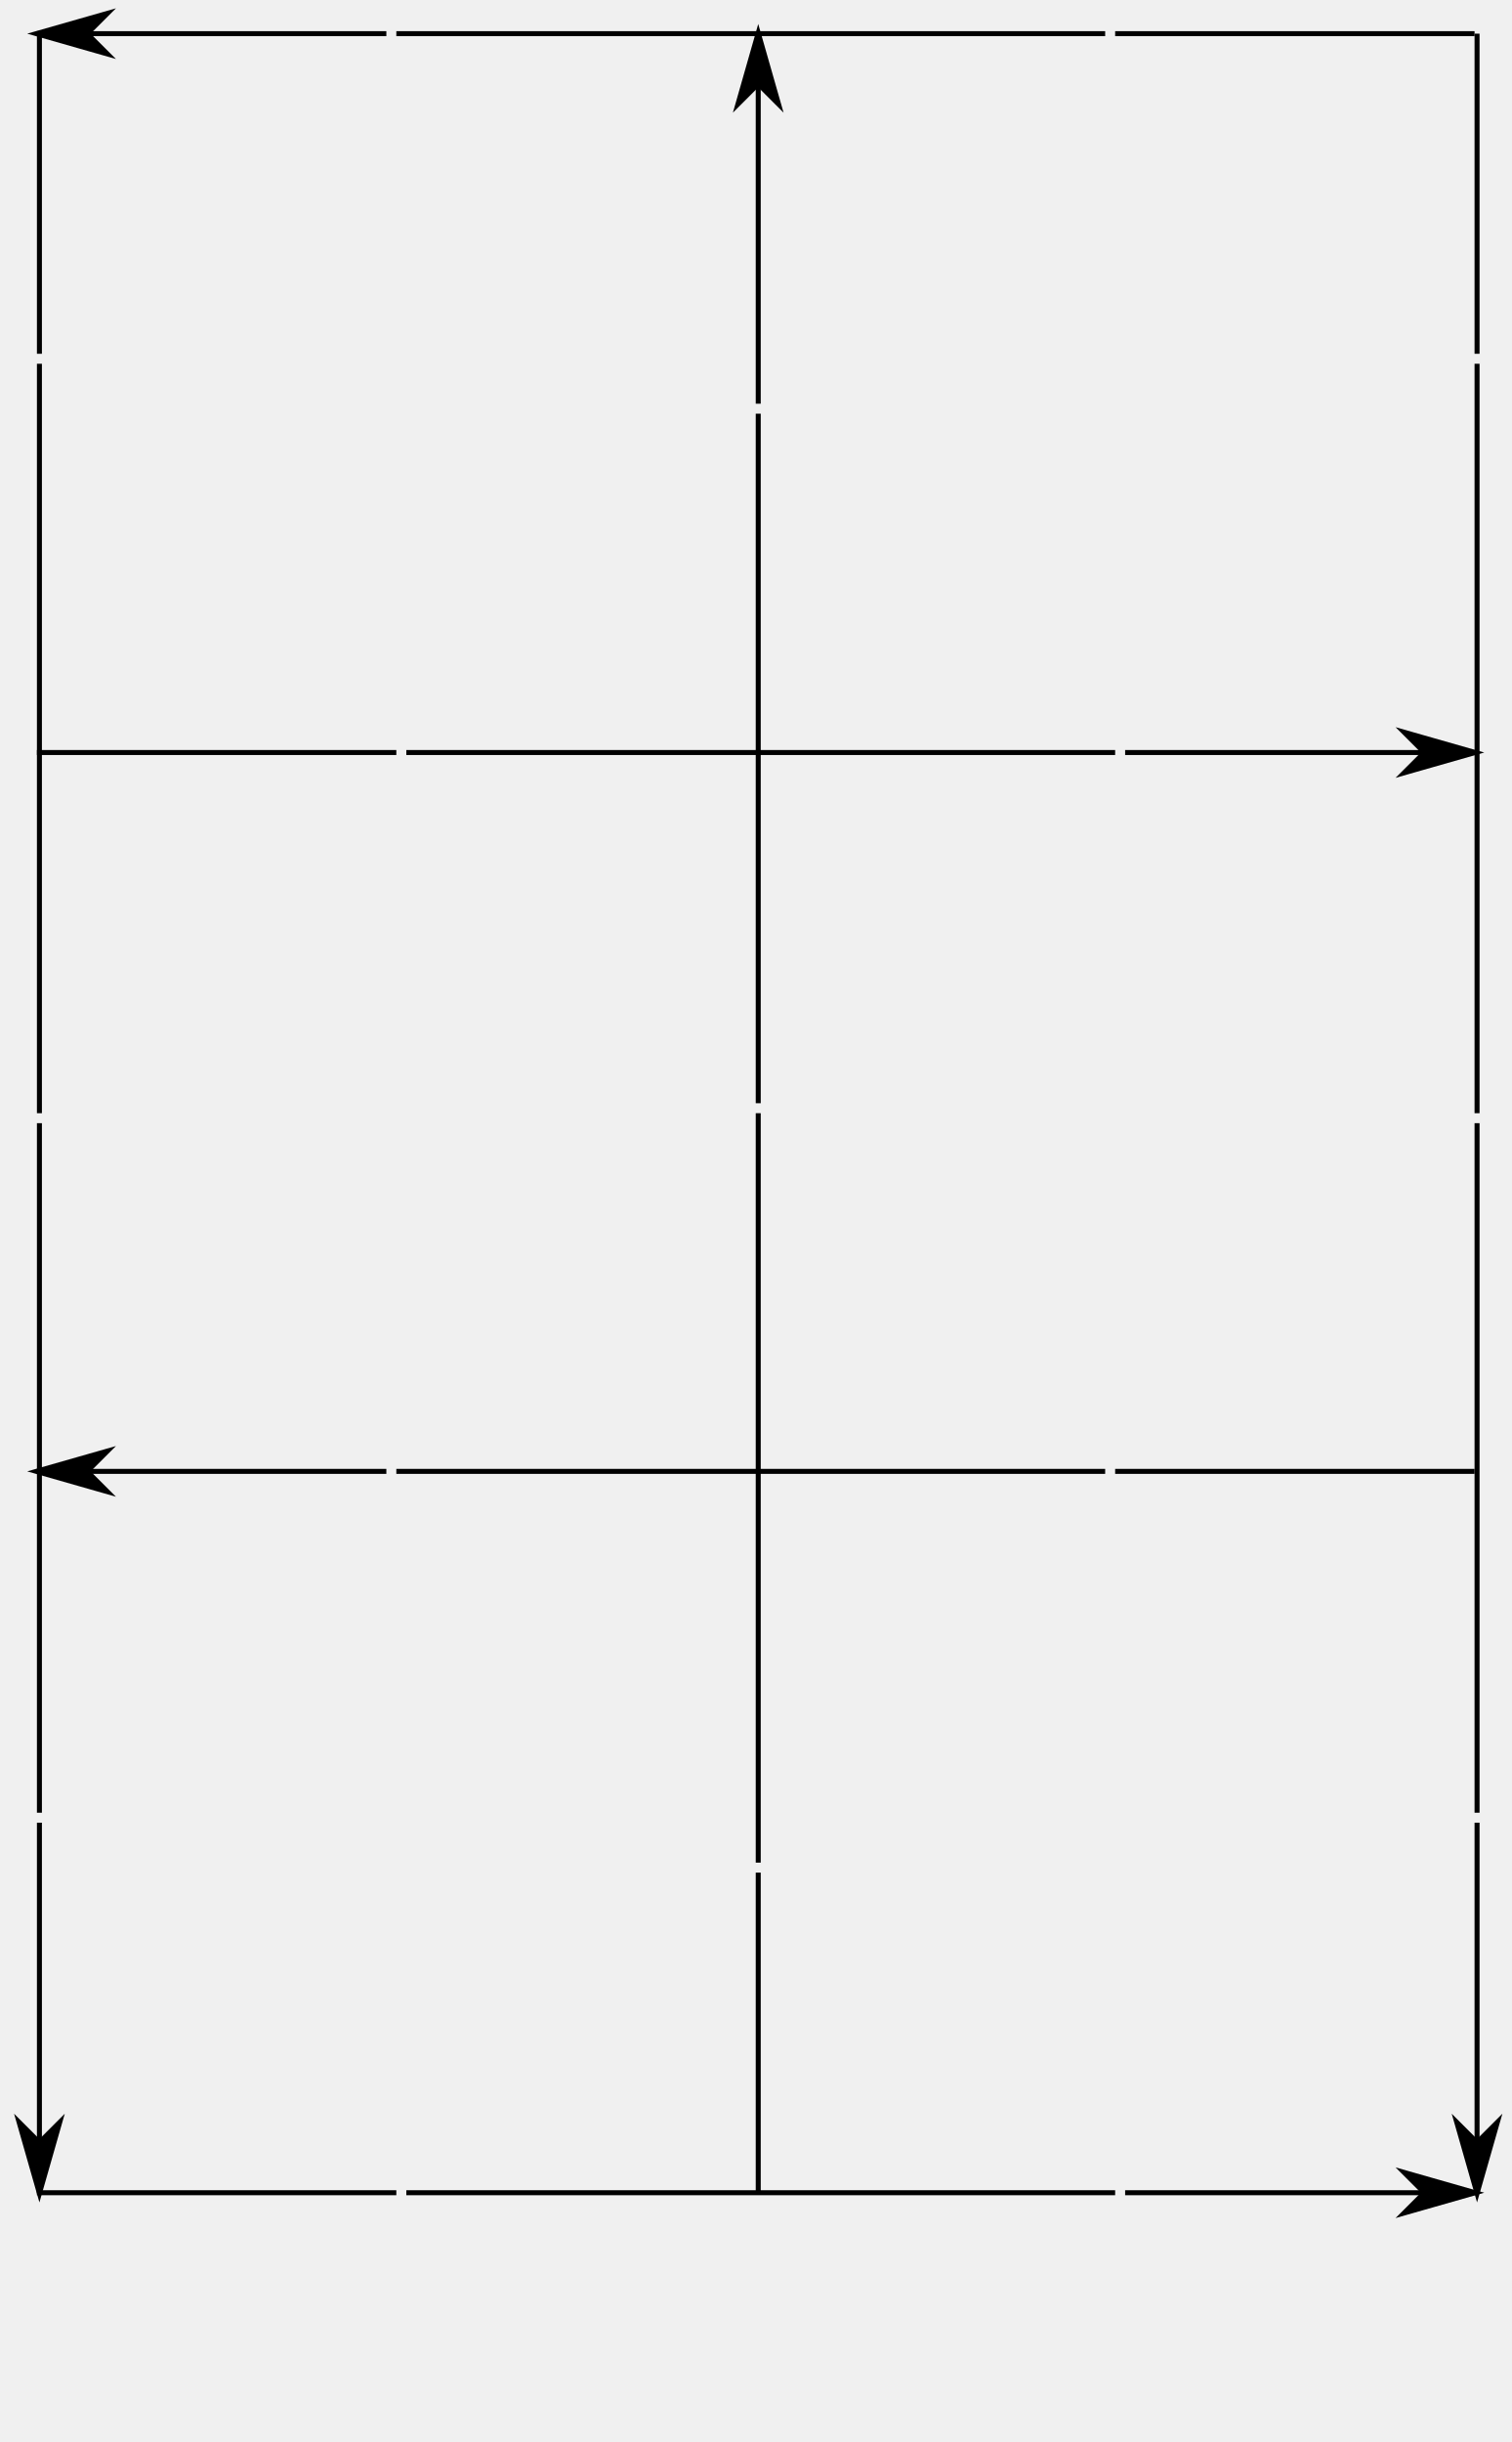
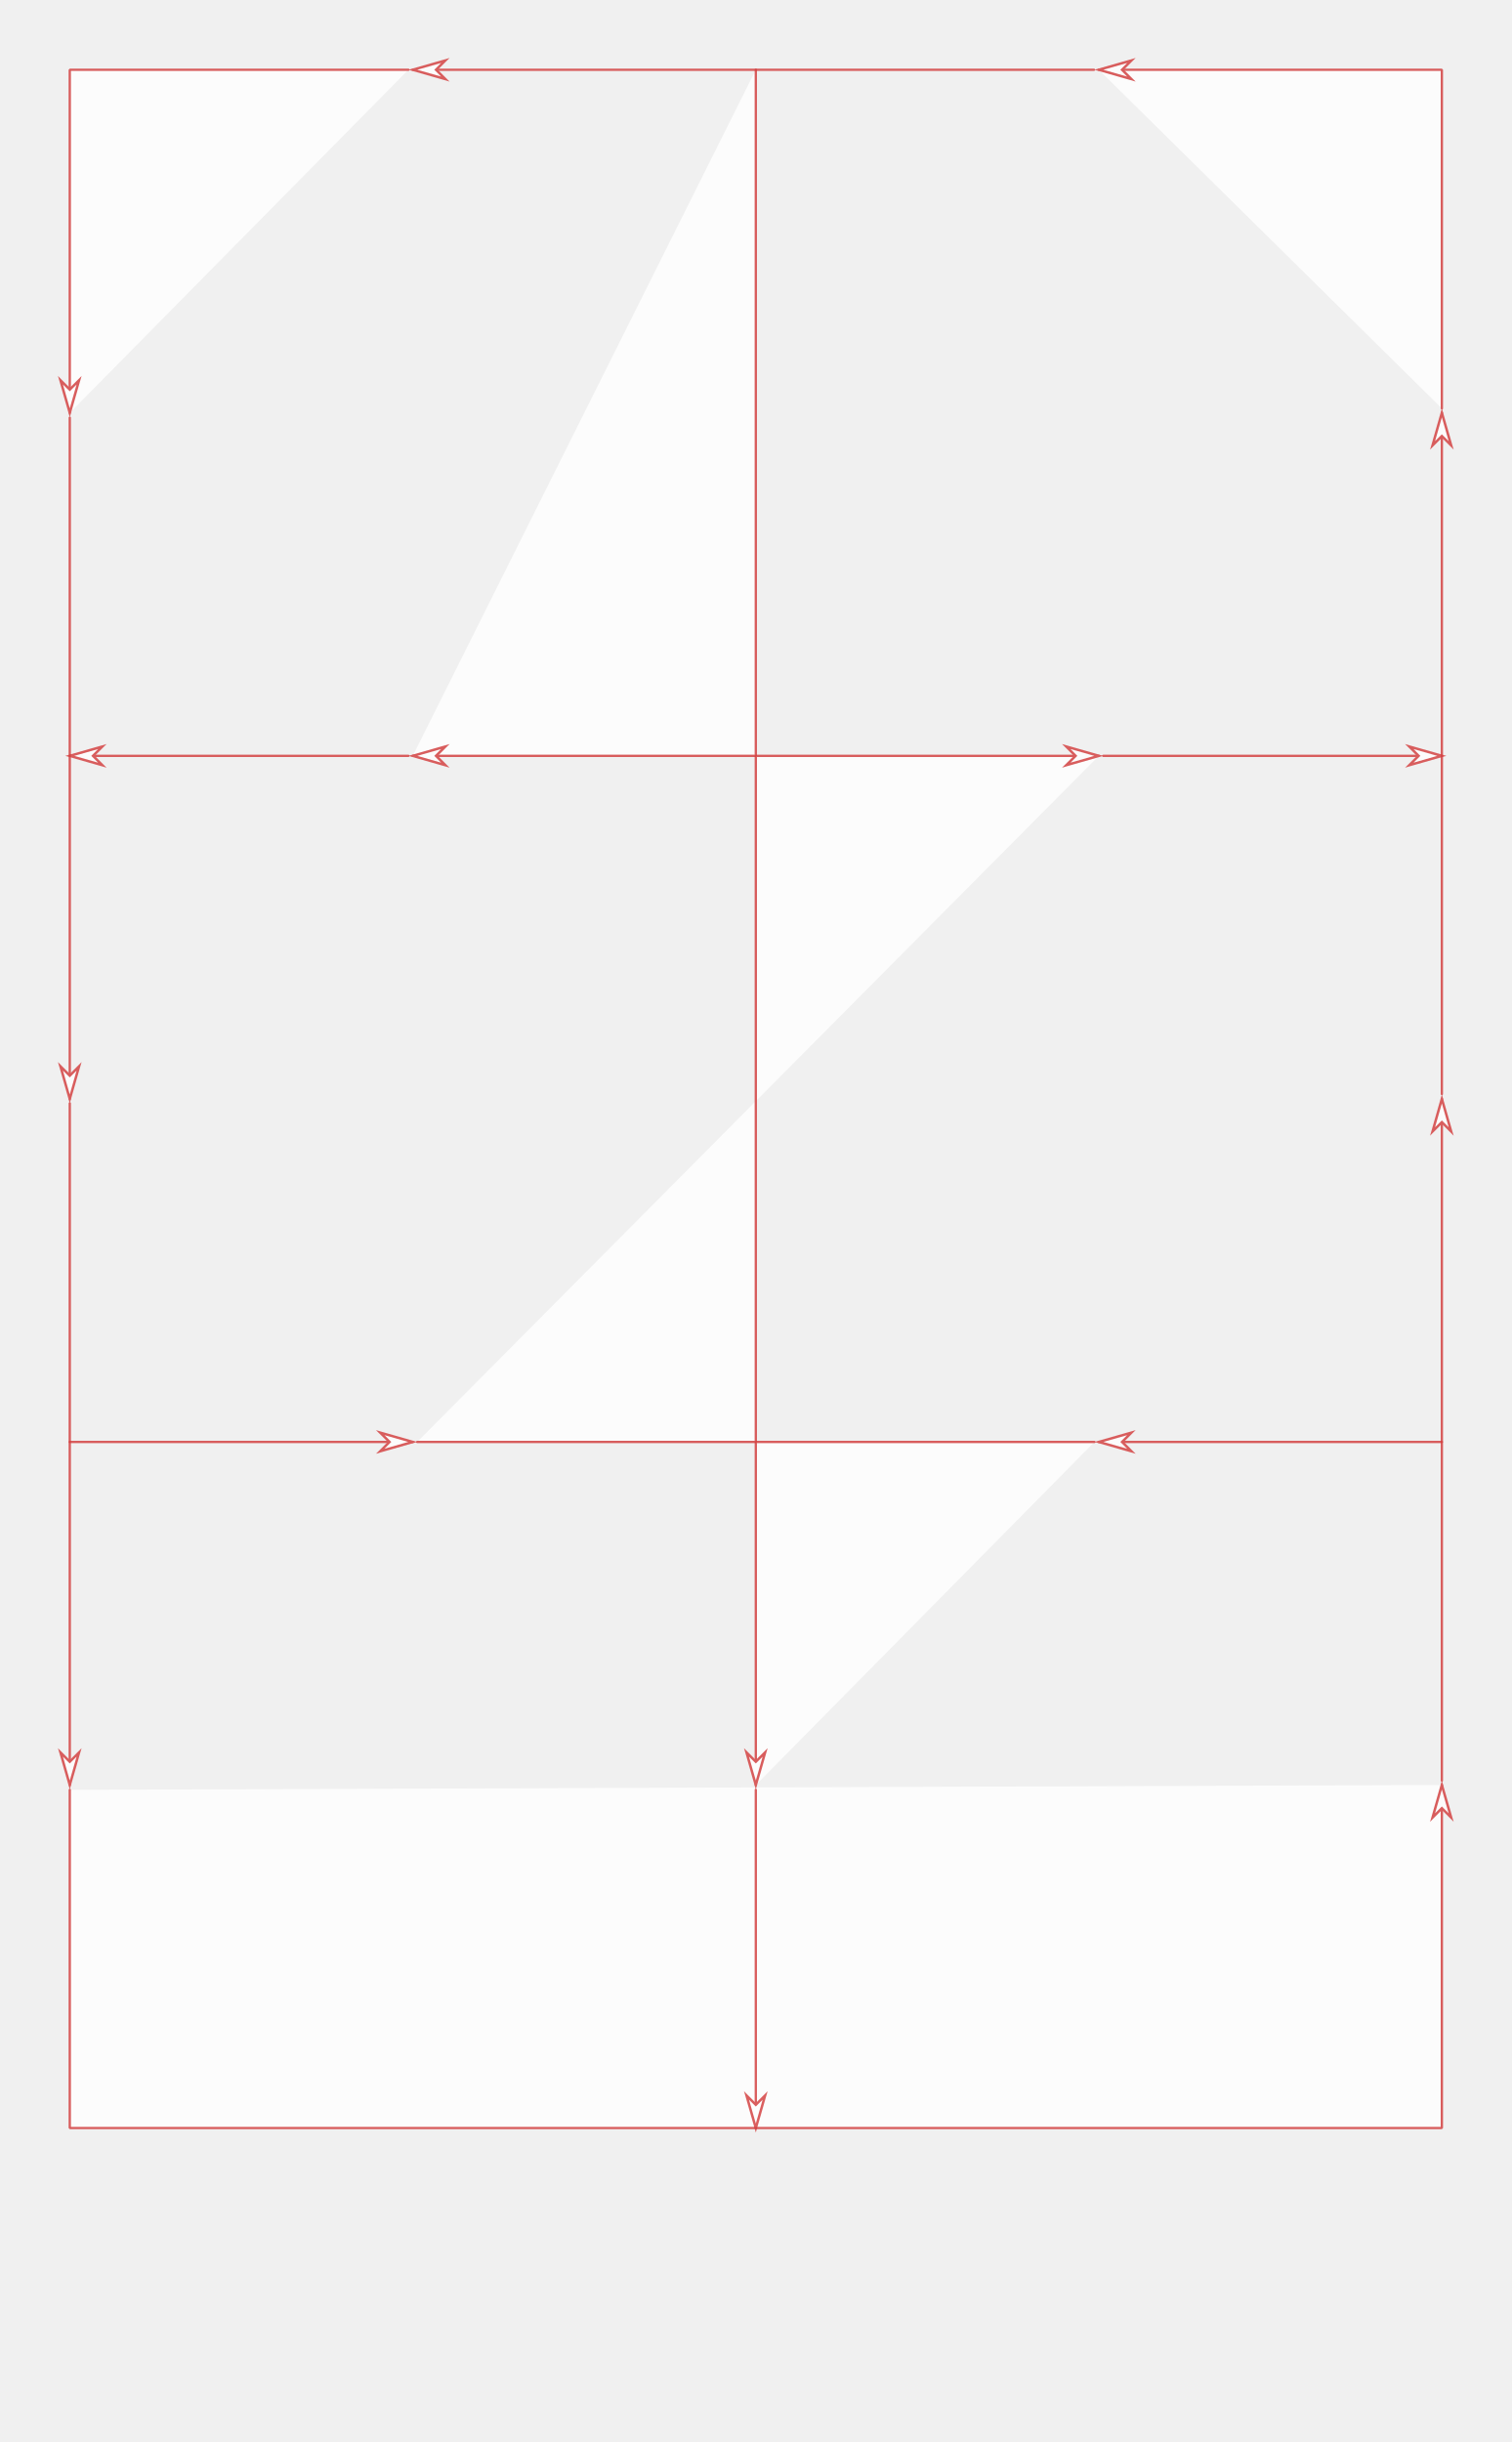
- <svg xmlns="http://www.w3.org/2000/svg" width="3.25in" height="5.25in" viewBox="0 0 292.5 472.5" id="svg4516" version="1.1">
+ <svg xmlns="http://www.w3.org/2000/svg" width="3.25in" height="5.25in" viewBox="0 0 234 378" id="svg4516" version="1.1">
  <defs id="defs4518">
-     <marker style="overflow:visible;" id="marker1276" refX="0.0" refY="0.0" orient="auto">
-       <path transform="scale(0.8) rotate(180) translate(12.5,0)" style="fill-rule:evenodd;stroke:#000000;stroke-width:1pt;stroke-opacity:1;fill:#000000;fill-opacity:1" d="M 0.0,0.0 L 5.0,-5.0 L -12.5,0.0 L 5.0,5.0 L 0.0,0.0 z " id="path1274" />
+     <marker orient="auto" refY="0" refX="0" id="marker11893" style="overflow:visible">
+       <path id="path11891" d="M 0,0 5,-5 -12.5,0 5,5 Z" style="fill:#ffffff;fill-opacity:1;fill-rule:evenodd;stroke:#d43f3f;stroke-width:1pt;stroke-opacity:1" transform="matrix(-0.8,0,0,-0.8,-10,0)" />
    </marker>
-     <marker style="overflow:visible;" id="marker1230" refX="0.0" refY="0.0" orient="auto">
-       <path transform="scale(0.8) rotate(180) translate(12.5,0)" style="fill-rule:evenodd;stroke:#000000;stroke-width:1pt;stroke-opacity:1;fill:#000000;fill-opacity:1" d="M 0.0,0.0 L 5.0,-5.0 L -12.5,0.0 L 5.0,5.0 L 0.0,0.0 z " id="path1228" />
+     <marker style="overflow:visible" id="marker11713" refX="0" refY="0" orient="auto">
+       <path transform="matrix(-0.8,0,0,-0.8,-10,0)" style="fill:#ffffff;fill-opacity:1;fill-rule:evenodd;stroke:#d43f3f;stroke-width:1pt;stroke-opacity:1" d="M 0,0 5,-5 -12.5,0 5,5 Z" id="path11711" />
    </marker>
-     <marker style="overflow:visible;" id="marker1190" refX="0.0" refY="0.0" orient="auto">
-       <path transform="scale(0.8) rotate(180) translate(12.5,0)" style="fill-rule:evenodd;stroke:#000000;stroke-width:1pt;stroke-opacity:1;fill:#000000;fill-opacity:1" d="M 0.0,0.0 L 5.0,-5.0 L -12.5,0.0 L 5.0,5.0 L 0.0,0.0 z " id="path1188" />
+     <marker orient="auto" refY="0" refX="0" id="marker11539" style="overflow:visible">
+       <path id="path11537" d="M 0,0 5,-5 -12.5,0 5,5 Z" style="fill:#ffffff;fill-opacity:1;fill-rule:evenodd;stroke:#d43f3f;stroke-width:1pt;stroke-opacity:1" transform="matrix(-0.8,0,0,-0.8,-10,0)" />
    </marker>
-     <marker style="overflow:visible;" id="marker1156" refX="0.0" refY="0.0" orient="auto">
-       <path transform="scale(0.8) rotate(180) translate(12.5,0)" style="fill-rule:evenodd;stroke:#000000;stroke-width:1pt;stroke-opacity:1;fill:#000000;fill-opacity:1" d="M 0.0,0.0 L 5.0,-5.0 L -12.5,0.0 L 5.0,5.0 L 0.0,0.0 z " id="path1154" />
+     <marker style="overflow:visible" id="marker11371" refX="0" refY="0" orient="auto">
+       <path transform="matrix(-0.8,0,0,-0.8,-10,0)" style="fill:#ffffff;fill-opacity:1;fill-rule:evenodd;stroke:#d43f3f;stroke-width:1pt;stroke-opacity:1" d="M 0,0 5,-5 -12.5,0 5,5 Z" id="path11369" />
    </marker>
-     <marker style="overflow:visible;" id="marker1128" refX="0.0" refY="0.0" orient="auto">
-       <path transform="scale(0.8) rotate(180) translate(12.5,0)" style="fill-rule:evenodd;stroke:#000000;stroke-width:1pt;stroke-opacity:1;fill:#000000;fill-opacity:1" d="M 0.0,0.0 L 5.0,-5.0 L -12.5,0.0 L 5.0,5.0 L 0.0,0.0 z " id="path1126" />
+     <marker orient="auto" refY="0" refX="0" id="marker11209" style="overflow:visible">
+       <path id="path11207" d="M 0,0 5,-5 -12.5,0 5,5 Z" style="fill:#ffffff;fill-opacity:1;fill-rule:evenodd;stroke:#d43f3f;stroke-width:1pt;stroke-opacity:1" transform="matrix(-0.8,0,0,-0.8,-10,0)" />
    </marker>
-     <marker style="overflow:visible;" id="marker1106" refX="0.0" refY="0.0" orient="auto">
-       <path transform="scale(0.8) rotate(180) translate(12.5,0)" style="fill-rule:evenodd;stroke:#000000;stroke-width:1pt;stroke-opacity:1;fill:#000000;fill-opacity:1" d="M 0.0,0.0 L 5.0,-5.0 L -12.5,0.0 L 5.0,5.0 L 0.0,0.0 z " id="path1104" />
+     <marker style="overflow:visible" id="marker11053" refX="0" refY="0" orient="auto">
+       <path transform="matrix(-0.8,0,0,-0.8,-10,0)" style="fill:#ffffff;fill-opacity:1;fill-rule:evenodd;stroke:#d43f3f;stroke-width:1pt;stroke-opacity:1" d="M 0,0 5,-5 -12.5,0 5,5 Z" id="path11051" />
    </marker>
-     <marker orient="auto" refY="0.0" refX="0.0" id="Arrow1Lend" style="overflow:visible;">
-       <path id="path825" d="M 0.0,0.0 L 5.0,-5.0 L -12.5,0.0 L 5.0,5.0 L 0.0,0.0 z " style="fill-rule:evenodd;stroke:#000000;stroke-width:1pt;stroke-opacity:1;fill:#000000;fill-opacity:1" transform="scale(0.8) rotate(180) translate(12.5,0)" />
+     <marker orient="auto" refY="0" refX="0" id="marker10903" style="overflow:visible">
+       <path id="path10901" d="M 0,0 5,-5 -12.5,0 5,5 Z" style="fill:#ffffff;fill-opacity:1;fill-rule:evenodd;stroke:#d43f3f;stroke-width:1pt;stroke-opacity:1" transform="matrix(-0.8,0,0,-0.8,-10,0)" />
+     </marker>
+     <marker style="overflow:visible" id="marker10759" refX="0" refY="0" orient="auto">
+       <path transform="matrix(-0.8,0,0,-0.8,-10,0)" style="fill:#ffffff;fill-opacity:1;fill-rule:evenodd;stroke:#d43f3f;stroke-width:1pt;stroke-opacity:1" d="M 0,0 5,-5 -12.5,0 5,5 Z" id="path10757" />
+     </marker>
+     <marker orient="auto" refY="0" refX="0" id="marker9517" style="overflow:visible">
+       <path id="path9515" d="M 0,0 5,-5 -12.5,0 5,5 Z" style="fill:#ffffff;fill-opacity:1;fill-rule:evenodd;stroke:#d43f3f;stroke-width:1pt;stroke-opacity:1" transform="matrix(-0.8,0,0,-0.8,-10,0)" />
+     </marker>
+     <marker style="overflow:visible" id="marker9373" refX="0" refY="0" orient="auto">
+       <path transform="matrix(-0.8,0,0,-0.8,-10,0)" style="fill:#ffffff;fill-opacity:1;fill-rule:evenodd;stroke:#d43f3f;stroke-width:1pt;stroke-opacity:1" d="M 0,0 5,-5 -12.5,0 5,5 Z" id="path9371" />
+     </marker>
+     <marker orient="auto" refY="0" refX="0" id="marker9245" style="overflow:visible">
+       <path id="path9243" d="M 0,0 5,-5 -12.5,0 5,5 Z" style="fill:#ffffff;fill-opacity:1;fill-rule:evenodd;stroke:#d43f3f;stroke-width:1pt;stroke-opacity:1" transform="matrix(-0.8,0,0,-0.8,-10,0)" />
+     </marker>
+     <marker style="overflow:visible" id="marker9105" refX="0" refY="0" orient="auto">
+       <path transform="matrix(-0.8,0,0,-0.8,-10,0)" style="fill:#ffffff;fill-opacity:1;fill-rule:evenodd;stroke:#d43f3f;stroke-width:1pt;stroke-opacity:1" d="M 0,0 5,-5 -12.5,0 5,5 Z" id="path9103" />
+     </marker>
+     <marker orient="auto" refY="0" refX="0" id="marker8991" style="overflow:visible">
+       <path id="path8989" d="M 0,0 5,-5 -12.5,0 5,5 Z" style="fill:#ffffff;fill-opacity:1;fill-rule:evenodd;stroke:#d43f3f;stroke-width:1pt;stroke-opacity:1" transform="matrix(-0.8,0,0,-0.8,-10,0)" />
+     </marker>
+     <marker style="overflow:visible" id="marker8863" refX="0" refY="0" orient="auto">
+       <path transform="matrix(-0.8,0,0,-0.8,-10,0)" style="fill:#ffffff;fill-opacity:1;fill-rule:evenodd;stroke:#d43f3f;stroke-width:1pt;stroke-opacity:1" d="M 0,0 5,-5 -12.5,0 5,5 Z" id="path8861" />
+     </marker>
+     <marker orient="auto" refY="0.0" refX="0.0" id="DiamondS" style="overflow:visible">
+       <path id="path7632" d="M 0,-7.071 L -7.071,0 L 0,7.071 L 7.071,0 L 0,-7.071 z " style="fill-rule:evenodd;stroke:#d43f3f;stroke-width:1pt;stroke-opacity:1;fill:#ffffff;fill-opacity:1" transform="scale(0.2)" />
+     </marker>
+     <marker orient="auto" refY="0.0" refX="0.0" id="Arrow2Sstart" style="overflow:visible">
+       <path id="path7577" style="fill-rule:evenodd;stroke-width:0.625;stroke-linejoin:round;stroke:#d43f3f;stroke-opacity:1;fill:#ffffff;fill-opacity:1" d="M 8.719,4.034 L -2.207,0.016 L 8.719,-4.002 C 6.973,-1.63 6.983,1.616 8.719,4.034 z " transform="scale(0.3) translate(-2.3,0)" />
+     </marker>
+     <marker orient="auto" refY="0" refX="0" id="StopL" style="overflow:visible">
+       <path id="path7716" d="M 0,5.65 V -5.65" style="fill:#ffffff;fill-opacity:1;fill-rule:evenodd;stroke:#d43f3f;stroke-width:1pt;stroke-opacity:1" transform="scale(0.8)" />
+     </marker>
+     <marker orient="auto" refY="0" refX="0" id="EmptyDiamondSstart" style="overflow:visible">
+       <path id="path7668" d="M 0,-7.071 -7.071,0 0,7.071 7.071,0 Z" style="fill:#ffffff;fill-opacity:1;fill-rule:evenodd;stroke:#d43f3f;stroke-width:1pt;stroke-opacity:1" transform="matrix(0.2,0,0,0.2,1.2,0)" />
+     </marker>
+     <marker orient="auto" refY="0" refX="0" id="Arrow2Send" style="overflow:visible">
+       <path id="path7580" style="fill:#ffffff;fill-opacity:1;fill-rule:evenodd;stroke:#d43f3f;stroke-width:0.625;stroke-linejoin:round;stroke-opacity:1" d="M 8.719,4.034 -2.207,0.016 8.719,-4.002 c -1.745,2.372 -1.735,5.617 -6e-7,8.035 z" transform="matrix(-0.3,0,0,-0.3,0.69,0)" />
+     </marker>
+     <marker orient="auto" refY="0" refX="0" id="Arrow1Send" style="overflow:visible">
+       <path id="path7562" d="M 0,0 5,-5 -12.5,0 5,5 Z" style="fill:#ffffff;fill-opacity:1;fill-rule:evenodd;stroke:#d43f3f;stroke-width:1pt;stroke-opacity:1" transform="matrix(-0.2,0,0,-0.2,-1.2,0)" />
+     </marker>
+     <marker orient="auto" refY="0" refX="0" id="SquareL" style="overflow:visible">
+       <path id="path7617" d="M -5,-5 V 5 H 5 V -5 Z" style="fill:#ffffff;fill-opacity:1;fill-rule:evenodd;stroke:#d43f3f;stroke-width:1pt;stroke-opacity:1" transform="scale(0.8)" />
+     </marker>
+     <marker orient="auto" refY="0" refX="0" id="marker6999" style="overflow:visible">
+       <path id="path6997" d="M 0,0 5,-5 -12.5,0 5,5 Z" style="fill:#ffffff;fill-opacity:1;fill-rule:evenodd;stroke:#d43f3f;stroke-width:1pt;stroke-opacity:1" transform="matrix(-0.8,0,0,-0.8,-10,0)" />
+     </marker>
+     <marker style="overflow:visible" id="marker1230" refX="0" refY="0" orient="auto">
+       <path transform="matrix(-0.8,0,0,-0.8,-10,0)" style="fill:#ffffff;fill-opacity:1;fill-rule:evenodd;stroke:#d43f3f;stroke-width:1pt;stroke-opacity:1" d="M 0,0 5,-5 -12.5,0 5,5 Z" id="path1228" />
+     </marker>
+     <marker style="overflow:visible" id="marker1190" refX="0" refY="0" orient="auto">
+       <path transform="matrix(-0.8,0,0,-0.8,-10,0)" style="fill:#000000;fill-opacity:1;fill-rule:evenodd;stroke:#000000;stroke-width:1pt;stroke-opacity:1" d="M 0,0 5,-5 -12.5,0 5,5 Z" id="path1188" />
+     </marker>
+     <marker style="overflow:visible" id="marker1156" refX="0" refY="0" orient="auto">
+       <path transform="matrix(-0.8,0,0,-0.8,-10,0)" style="fill:#000000;fill-opacity:1;fill-rule:evenodd;stroke:#000000;stroke-width:1pt;stroke-opacity:1" d="M 0,0 5,-5 -12.5,0 5,5 Z" id="path1154" />
+     </marker>
+     <marker style="overflow:visible" id="marker1128" refX="0" refY="0" orient="auto">
+       <path transform="matrix(-0.8,0,0,-0.8,-10,0)" style="fill:#000000;fill-opacity:1;fill-rule:evenodd;stroke:#000000;stroke-width:1pt;stroke-opacity:1" d="M 0,0 5,-5 -12.5,0 5,5 Z" id="path1126" />
+     </marker>
+     <marker style="overflow:visible" id="marker1106" refX="0" refY="0" orient="auto">
+       <path transform="matrix(-0.8,0,0,-0.8,-10,0)" style="fill:#000000;fill-opacity:1;fill-rule:evenodd;stroke:#000000;stroke-width:1pt;stroke-opacity:1" d="M 0,0 5,-5 -12.5,0 5,5 Z" id="path1104" />
    </marker>
  </defs>
  <g id="layer1" transform="translate(0,-579.8622)">
-     <path style="fill:none;fill-rule:evenodd;stroke:#000000;stroke-width:0.966px;stroke-linecap:butt;stroke-linejoin:miter;stroke-opacity:1;marker-end:url(#marker1276)" d="M 7.145,1004.13 H 76.69 m 1.932,0 h 67.614 69.545 m 1.932,0 h 67.614" id="path4505" />
-     <path id="path4510" d="m 285.326,864.557 h -69.545 m -1.932,0 H 146.236 76.69 m -1.932,0 H 7.145" style="fill:none;fill-rule:evenodd;stroke:#000000;stroke-width:0.966px;stroke-linecap:butt;stroke-linejoin:miter;stroke-opacity:1;marker-end:url(#Arrow1Lend)" />
-     <path style="fill:none;fill-rule:evenodd;stroke:#000000;stroke-width:0.966px;stroke-linecap:butt;stroke-linejoin:miter;stroke-opacity:1;marker-end:url(#marker1106)" d="M 7.145,725.466 H 76.69 m 1.932,0 h 67.614 69.545 m 1.932,0 h 67.614" id="path4512" />
-     <path id="path4514" d="m 285.326,586.375 h -69.545 m -1.932,0 H 146.236 76.69 m -1.932,0 H 7.145" style="fill:none;fill-rule:evenodd;stroke:#000000;stroke-width:0.966px;stroke-linecap:butt;stroke-linejoin:miter;stroke-opacity:1;marker-end:url(#marker1128)" />
-     <path style="fill:none;fill-rule:evenodd;stroke:#000000;stroke-width:0.966px;stroke-linecap:butt;stroke-linejoin:miter;stroke-opacity:1;marker-end:url(#marker1156)" d="m 7.628,586.375 v 61.939 m 0,1.932 v 145.007 m 0,1.932 v 133.416 m 0,1.932 v 71.598" id="path4522" />
-     <path id="path4524" d="m 146.719,1004.13 v -61.939 m 0,-1.932 V 795.253 m 0,-1.932 V 659.905 m 0,-1.932 v -71.598" style="fill:none;fill-rule:evenodd;stroke:#000000;stroke-width:0.966px;stroke-linecap:butt;stroke-linejoin:miter;stroke-opacity:1;marker-end:url(#marker1190)" />
-     <path style="fill:none;fill-rule:evenodd;stroke:#000000;stroke-width:0.966px;stroke-linecap:butt;stroke-linejoin:miter;stroke-opacity:1;marker-end:url(#marker1230)" d="m 285.809,586.375 v 61.939 m 0,1.932 v 145.007 m 0,1.932 v 133.416 m 0,1.932 v 71.598" id="path4526" />
+     <path style="opacity:0.827;fill:#ffffff;fill-opacity:1;stroke:#d43f3f;stroke-width:0.36;stroke-linecap:round;stroke-linejoin:bevel;stroke-miterlimit:4;stroke-dasharray:none;stroke-dashoffset:0;stroke-opacity:1;marker-end:url(#marker1230)" d="M 63.216,590.662 H 10.8 v 53.1" id="path8621" />
+     <path style="opacity:0.827;vector-effect:none;fill:#ffffff;fill-opacity:1;fill-rule:evenodd;stroke:#d43f3f;stroke-width:0.36;stroke-linecap:round;stroke-linejoin:bevel;stroke-miterlimit:4;stroke-dasharray:none;stroke-dashoffset:0;stroke-opacity:1;marker-end:url(#marker6999)" d="m 10.8,644.518 v 105.444" id="path8839" />
+     <path style="opacity:0.827;vector-effect:none;fill:#ffffff;fill-opacity:1;fill-rule:evenodd;stroke:#d43f3f;stroke-width:0.36;stroke-linecap:round;stroke-linejoin:bevel;stroke-miterlimit:4;stroke-dasharray:none;stroke-dashoffset:0;stroke-opacity:1;marker-end:url(#marker8863)" d="m 10.8,750.646 v 105.516" id="path8967" />
+     <path style="opacity:0.827;vector-effect:none;fill:#ffffff;fill-opacity:1;fill-rule:evenodd;stroke:#d43f3f;stroke-width:0.36;stroke-linecap:round;stroke-linejoin:bevel;stroke-miterlimit:4;stroke-dasharray:none;stroke-dashoffset:0;stroke-opacity:1;marker-end:url(#marker8991)" d="m 10.8,856.918 v 52.344 h 212.4 v -53.1" id="path8981" />
+     <path style="opacity:0.827;vector-effect:none;fill:#ffffff;fill-opacity:1;fill-rule:evenodd;stroke:#d43f3f;stroke-width:0.36;stroke-linecap:round;stroke-linejoin:bevel;stroke-miterlimit:4;stroke-dasharray:none;stroke-dashoffset:0;stroke-opacity:1;marker-end:url(#marker9105)" d="m 223.2,855.478 v -105.516" id="path9221" />
+     <path style="opacity:0.827;vector-effect:none;fill:#ffffff;fill-opacity:1;fill-rule:evenodd;stroke:#d43f3f;stroke-width:0.36;stroke-linecap:round;stroke-linejoin:bevel;stroke-miterlimit:4;stroke-dasharray:none;stroke-dashoffset:0;stroke-opacity:1;marker-end:url(#marker9245)" d="m 223.2,749.206 v -105.444" id="path9235" />
+     <path style="opacity:0.827;vector-effect:none;fill:#ffffff;fill-opacity:1;fill-rule:evenodd;stroke:#d43f3f;stroke-width:0.36;stroke-linecap:round;stroke-linejoin:bevel;stroke-miterlimit:4;stroke-dasharray:none;stroke-dashoffset:0;stroke-opacity:1;marker-end:url(#marker9373)" d="m 223.2,643.078 v -52.416 h -53.1" id="path9363" />
+     <path style="opacity:0.827;vector-effect:none;fill:#ffffff;fill-opacity:1;fill-rule:evenodd;stroke:#d43f3f;stroke-width:0.36;stroke-linecap:round;stroke-linejoin:bevel;stroke-miterlimit:4;stroke-dasharray:none;stroke-dashoffset:0;stroke-opacity:1;marker-end:url(#marker9517)" d="M 169.344,590.662 H 63.9" id="path9507" />
+     <path style="opacity:0.827;vector-effect:none;fill:#ffffff;fill-opacity:1;fill-rule:evenodd;stroke:#d43f3f;stroke-width:0.36;stroke-linecap:round;stroke-linejoin:bevel;stroke-miterlimit:4;stroke-dasharray:none;stroke-dashoffset:0;stroke-opacity:1;marker-end:url(#marker10759)" d="m 117,590.662 v 106.2 H 63.9" id="path10749" />
+     <path style="opacity:0.827;vector-effect:none;fill:#ffffff;fill-opacity:1;fill-rule:evenodd;stroke:#d43f3f;stroke-width:0.36;stroke-linecap:round;stroke-linejoin:bevel;stroke-miterlimit:4;stroke-dasharray:none;stroke-dashoffset:0;stroke-opacity:1;marker-end:url(#marker10903)" d="M 63.216,696.862 H 10.8" id="path10893" />
+     <path style="opacity:0.827;vector-effect:none;fill:#ffffff;fill-opacity:1;fill-rule:evenodd;stroke:#d43f3f;stroke-width:0.36;stroke-linecap:round;stroke-linejoin:bevel;stroke-miterlimit:4;stroke-dasharray:none;stroke-dashoffset:0;stroke-opacity:1;marker-end:url(#marker11053)" d="M 10.8,803.062 H 63.9" id="path11043" />
+     <path style="opacity:0.827;vector-effect:none;fill:#ffffff;fill-opacity:1;fill-rule:evenodd;stroke:#d43f3f;stroke-width:0.36;stroke-linecap:round;stroke-linejoin:bevel;stroke-miterlimit:4;stroke-dasharray:none;stroke-dashoffset:0;stroke-opacity:1;marker-end:url(#marker11209)" d="M 64.584,803.062 H 117 v -106.2 h 53.1" id="path11199" />
+     <path style="opacity:0.827;vector-effect:none;fill:#ffffff;fill-opacity:1;fill-rule:evenodd;stroke:#d43f3f;stroke-width:0.36;stroke-linecap:round;stroke-linejoin:bevel;stroke-miterlimit:4;stroke-dasharray:none;stroke-dashoffset:0;stroke-opacity:1;marker-end:url(#marker11371)" d="M 170.784,696.862 H 223.2" id="path11361" />
+     <path style="opacity:0.827;vector-effect:none;fill:#ffffff;fill-opacity:1;fill-rule:evenodd;stroke:#d43f3f;stroke-width:0.36;stroke-linecap:round;stroke-linejoin:bevel;stroke-miterlimit:4;stroke-dasharray:none;stroke-dashoffset:0;stroke-opacity:1;marker-end:url(#marker11539)" d="M 223.2,803.062 H 170.1" id="path11529" />
+     <path style="opacity:0.827;vector-effect:none;fill:#ffffff;fill-opacity:1;fill-rule:evenodd;stroke:#d43f3f;stroke-width:0.36;stroke-linecap:round;stroke-linejoin:bevel;stroke-miterlimit:4;stroke-dasharray:none;stroke-dashoffset:0;stroke-opacity:1;marker-end:url(#marker11713)" d="M 169.416,803.062 H 117 v 53.1" id="path11703" />
+     <path style="opacity:0.827;vector-effect:none;fill:#ffffff;fill-opacity:1;fill-rule:evenodd;stroke:#d43f3f;stroke-width:0.36;stroke-linecap:round;stroke-linejoin:bevel;stroke-miterlimit:4;stroke-dasharray:none;stroke-dashoffset:0;stroke-opacity:1;marker-end:url(#marker11893)" d="m 117,856.918 v 52.344" id="path11883" />
  </g>
</svg>
